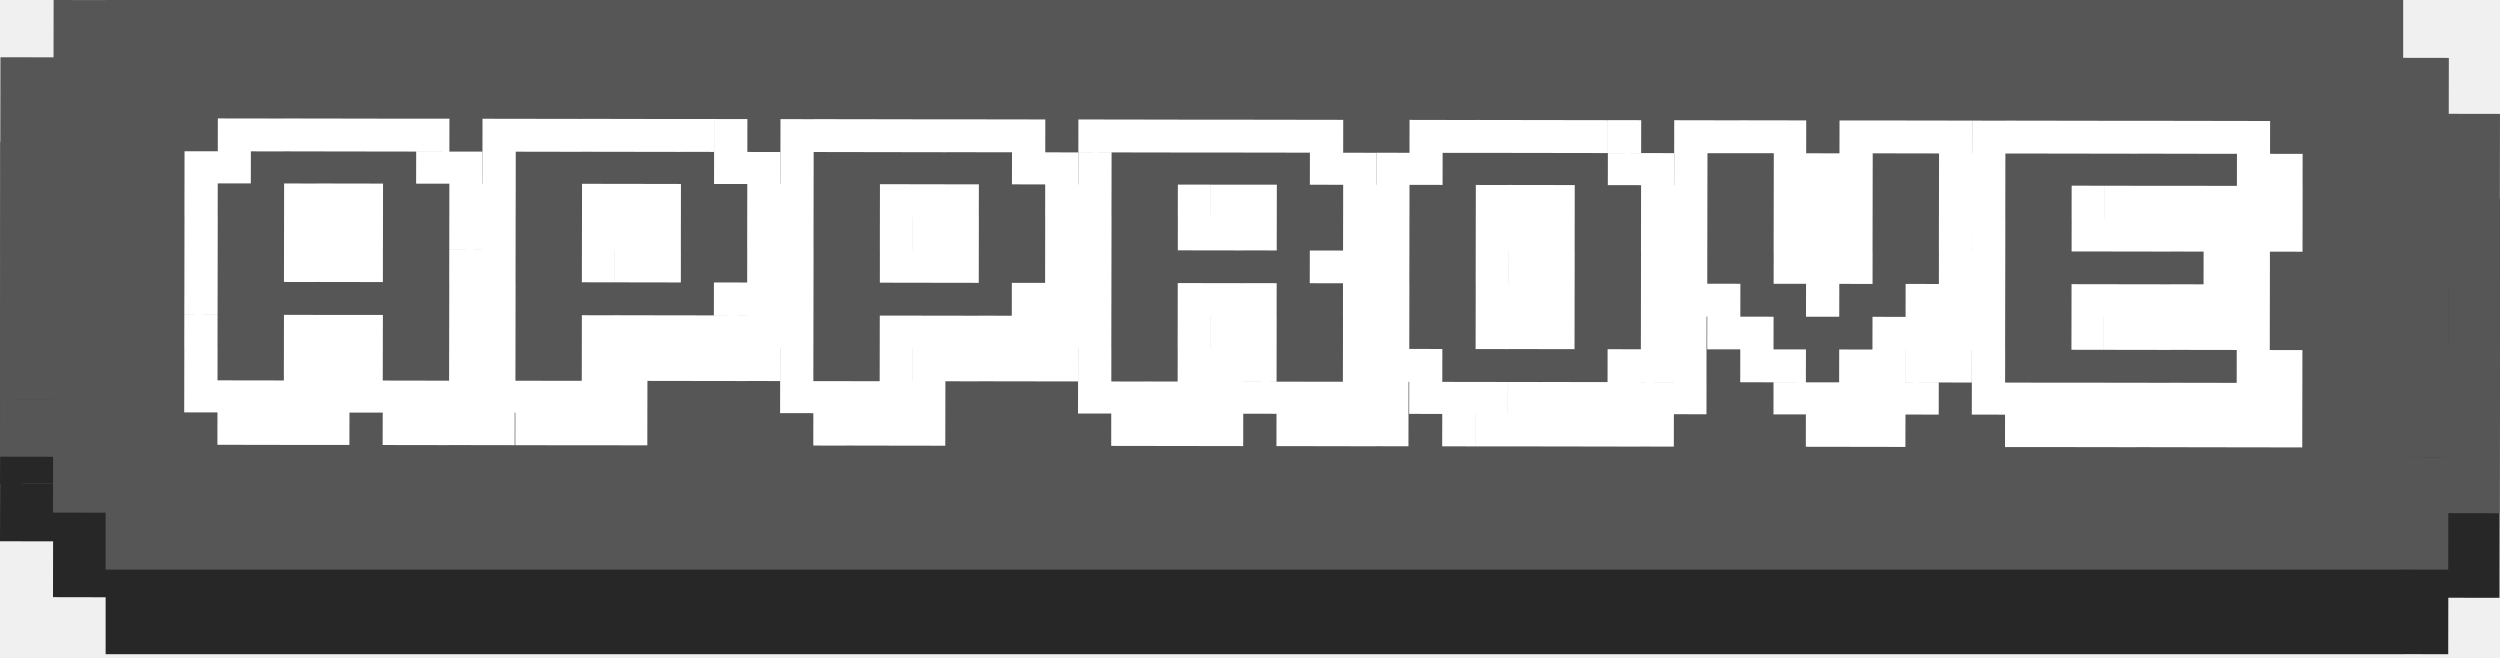
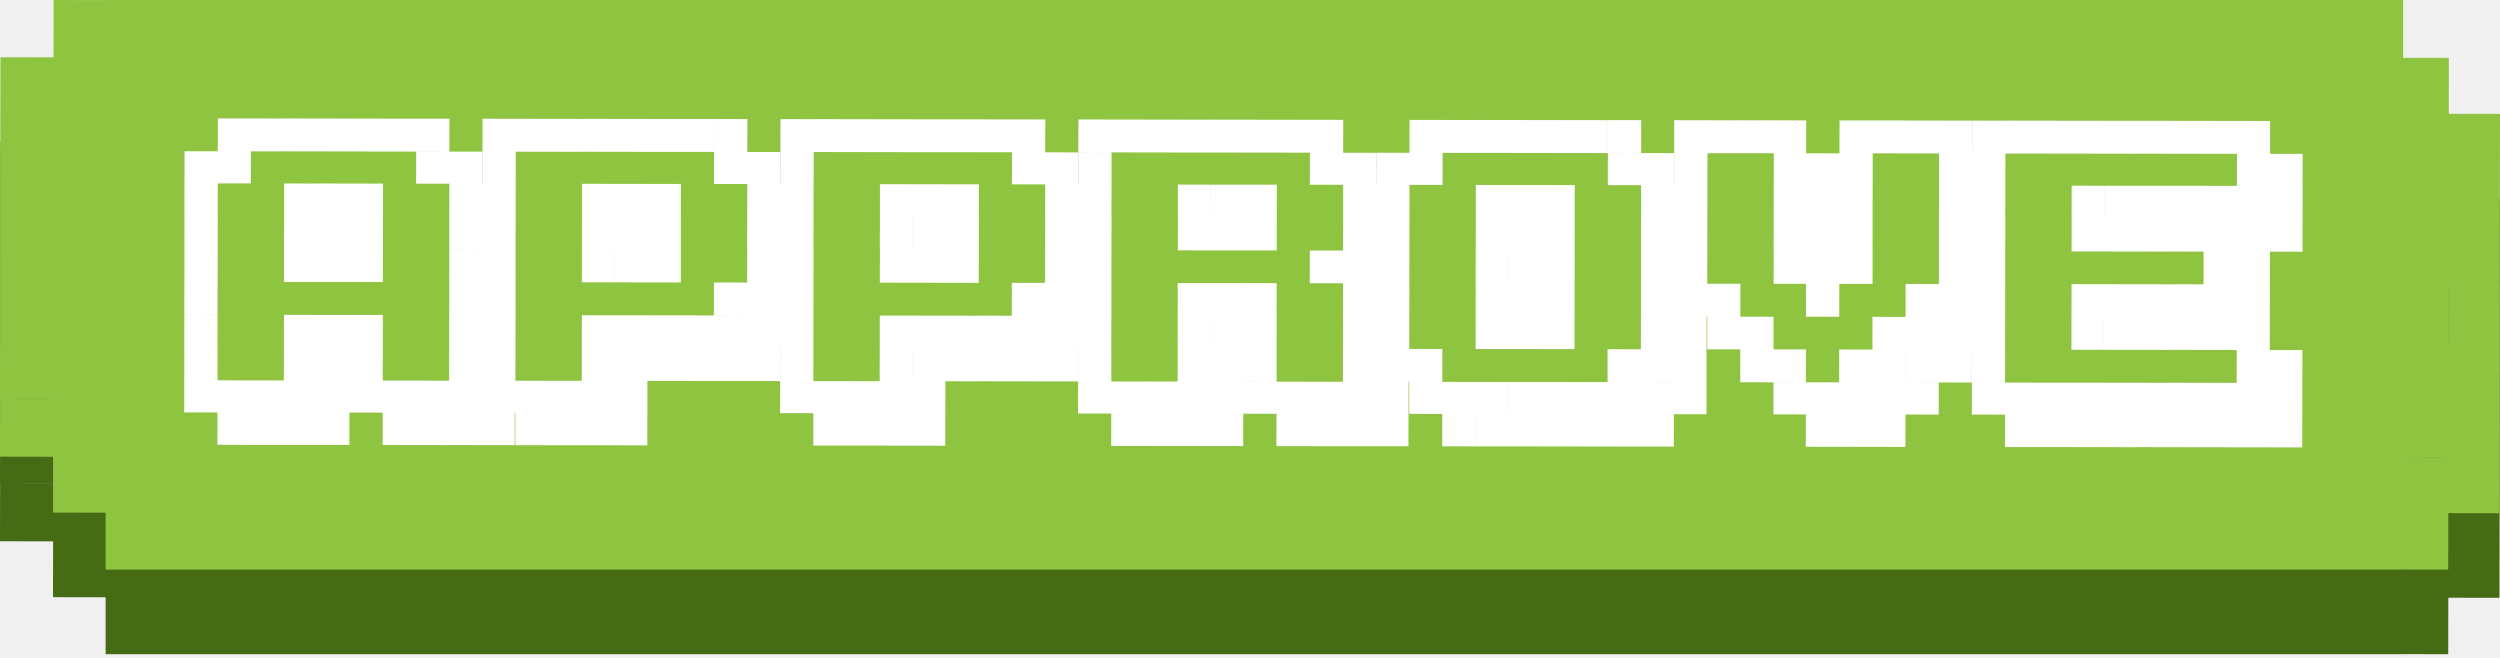
<svg xmlns="http://www.w3.org/2000/svg" width="190" height="50" viewBox="0 0 190 50" fill="none">
-   <path fill-rule="evenodd" clip-rule="evenodd" d="M182.641 41.18V41.173L186.079 41.179V41.187L182.641 41.18ZM182.641 49.714L186.065 49.72L186.072 45.435V45.428L189.96 45.435L189.967 41.187L189.974 36.829L189.98 32.493L189.987 28.136H189.98L189.987 23.8L189.993 19.442L190 15.085L186.112 15.078H186.105L186.112 10.829L182.641 10.823V6.428H154.536H8.028V6.435L4.075 6.428L4.069 10.786L0.034 10.778L0.027 15.027L0.02 19.385H0.027L0.02 23.742L0.013 28.078L0.007 32.443L0 36.778H0.007L0 41.136L4.035 41.143L4.028 45.384L8.028 45.392V49.72H31.989L32.125 49.72V49.72H36.005L36.139 49.72V49.72L182.118 49.72L182.641 49.72V49.714ZM4.014 36.778H0.007L4.014 36.786V36.778ZM186.085 32.486H186.092L186.098 28.128H186.092L186.085 32.486Z" fill="#272727" />
-   <path fill-rule="evenodd" clip-rule="evenodd" d="M0 34.708L0.007 30.35L4.014 30.357V30.35H0.007H0L0.007 26.014L0.013 21.65L0.02 17.314L0.027 12.956H0.02L0.027 8.599L0.034 4.35L4.069 4.358L4.075 0L8.028 0.007V0H154.535H182.641V4.395L186.112 4.401L186.105 8.65H186.112L190 8.657L189.993 13.014L189.987 17.372L189.98 21.708H189.987L189.98 26.065L189.973 30.401L189.967 34.758L189.96 39.007L186.072 39V39.007L186.065 43.292L182.641 43.286V43.292H182.117H36.139H32.125H8.028V38.963L4.028 38.956L4.035 34.715L0 34.708ZM182.641 34.752L186.079 34.758V34.751L182.641 34.745V34.752ZM186.085 26.058H186.092L186.098 21.7H186.092L186.085 26.058Z" fill="#565656" />
+   <path fill-rule="evenodd" clip-rule="evenodd" d="M182.641 41.18V41.173L186.079 41.179V41.187L182.641 41.18ZM182.641 49.714L186.065 49.72L186.072 45.435V45.428L189.96 45.435L189.967 41.187L189.974 36.829L189.98 32.493L189.987 28.136H189.98L189.987 23.8L189.993 19.442L190 15.085L186.112 15.078H186.105L186.112 10.829L182.641 10.823V6.428H154.536H8.028V6.435L4.075 6.428L4.069 10.786L0.034 10.778L0.027 15.027L0.02 19.385H0.027L0.02 23.742L0.013 28.078L0.007 32.443L0 36.778H0.007L0 41.136L4.035 41.143L4.028 45.384L8.028 45.392V49.72H31.989L32.125 49.72V49.72H36.005L36.139 49.72V49.72L182.118 49.72L182.641 49.72V49.714ZM4.014 36.778H0.007L4.014 36.786V36.778ZM186.085 32.486H186.092L186.098 28.128H186.092L186.085 32.486Z" fill="#456B15" />
+   <path fill-rule="evenodd" clip-rule="evenodd" d="M0 34.708L0.007 30.35L4.014 30.357V30.35H0.007H0L0.007 26.014L0.013 21.65L0.02 17.314L0.027 12.956H0.02L0.027 8.599L0.034 4.35L4.069 4.358L4.075 0L8.028 0.007V0H154.535H182.641V4.395L186.112 4.401L186.105 8.65H186.112L190 8.657L189.993 13.014L189.987 17.372L189.98 21.708H189.987L189.98 26.065L189.973 30.401L189.967 34.758L189.96 39.007L186.072 39V39.007L186.065 43.292L182.641 43.286V43.292H182.117H36.139H32.125H8.028V38.963L4.028 38.956L4.035 34.715L0 34.708ZM182.641 34.752L186.079 34.758V34.751L182.641 34.745V34.752ZM186.085 26.058H186.092L186.098 21.7H186.092L186.085 26.058Z" fill="#8EC440" />
  <g clip-path="url(#clip0)">
    <path d="M14 31.343L14.004 28.906L16.531 28.91L16.527 31.343H14ZM14.004 28.906L14.008 26.407L16.535 26.411L16.531 28.91L14.004 28.906ZM14.004 26.407L14.008 23.92L16.535 23.924L16.531 26.411L14.004 26.407ZM14.008 23.916L14.013 21.417L16.54 21.421L16.535 23.92L14.008 23.916ZM14.013 21.417L14.017 18.93L16.544 18.934L16.54 21.421L14.013 21.417ZM14.017 18.93L14.021 16.431L16.548 16.435L16.544 18.934L14.017 18.93ZM14.017 16.431L14.021 13.932L16.548 13.936L16.544 16.435L14.017 16.431ZM14.021 13.932L14.025 11.495L16.552 11.499L16.548 13.936L14.021 13.932ZM19.041 31.347L19.037 33.808L16.523 33.804L16.527 31.343L19.041 31.347ZM16.527 31.343L16.531 28.906L19.046 28.91L19.041 31.347L16.527 31.343ZM16.548 13.936L16.552 11.499L19.067 11.503L19.062 13.94L16.548 13.936ZM16.552 11.499L16.556 9L19.071 9.004L19.067 11.503L16.552 11.499ZM21.568 31.351L21.564 33.813L19.037 33.808L19.041 31.347L21.568 31.351ZM19.041 31.347L19.046 28.91L21.572 28.914L21.568 31.351L19.041 31.347ZM19.067 11.503L19.071 9.004L21.598 9.008L21.593 11.508L19.067 11.503ZM24.032 31.355L24.028 33.817L21.564 33.813L21.568 31.351L24.032 31.355ZM21.568 31.351L21.572 28.914L24.036 28.918L24.032 31.355L21.568 31.351ZM21.572 28.914L21.577 26.415L24.04 26.419L24.036 28.918L21.572 28.914ZM21.577 26.415L21.581 23.928L24.045 23.933L24.04 26.419L21.577 26.415ZM21.581 21.429L21.585 18.942L24.049 18.947L24.045 21.433L21.581 21.429ZM21.585 18.942L21.589 16.443L24.053 16.448L24.049 18.947L21.585 18.942ZM21.589 16.443L21.593 13.944L24.057 13.948L24.053 16.448L21.589 16.443ZM21.593 11.503L21.598 9.004L24.061 9.008L24.057 11.508L21.593 11.503ZM26.559 31.355L26.555 33.817L24.028 33.813L24.032 31.351L26.559 31.355ZM24.032 31.355L24.036 28.918L26.563 28.922L26.559 31.359L24.032 31.355ZM24.036 28.918L24.04 26.419L26.567 26.423L26.563 28.922L24.036 28.918ZM24.04 26.419L24.045 23.933L26.572 23.937L26.567 26.423L24.04 26.419ZM24.045 21.429L24.049 18.942L26.576 18.947L26.572 21.433L24.045 21.429ZM24.049 18.942L24.053 16.443L26.58 16.448L26.576 18.947L24.049 18.942ZM24.053 16.443L24.057 13.944L26.584 13.948L26.58 16.448L24.053 16.443ZM24.057 11.508L24.061 9.008L26.588 9.012L26.584 11.512L24.057 11.508ZM26.559 31.355L26.563 28.918L29.09 28.922L29.086 31.359L26.559 31.355ZM26.563 28.918L26.567 26.419L29.094 26.423L29.09 28.922L26.563 28.918ZM26.567 26.419L26.572 23.933L29.099 23.937L29.094 26.423L26.567 26.419ZM26.572 21.433L26.576 18.947L29.103 18.951L29.099 21.438L26.572 21.433ZM26.576 18.947L26.58 16.448L29.107 16.452L29.103 18.951L26.576 18.947ZM26.58 16.448L26.584 13.948L29.111 13.953L29.107 16.452L26.58 16.448ZM26.584 11.512L26.588 9.012L29.115 9.017L29.111 11.516L26.584 11.512ZM31.6 31.363L31.596 33.825L29.082 33.821L29.086 31.359L31.6 31.363ZM29.086 31.359L29.09 28.922L31.604 28.927L31.6 31.363L29.086 31.359ZM29.111 11.516L29.115 9.017L31.63 9.021L31.625 11.52L29.111 11.516ZM34.127 31.367L34.123 33.829L31.596 33.825L31.6 31.363L34.127 31.367ZM31.6 31.363L31.604 28.927L34.131 28.931L34.127 31.367L31.6 31.363ZM31.625 13.957L31.63 11.52L34.157 11.524L34.152 13.961L31.625 13.957ZM31.625 11.516L31.63 9.017L34.157 9.021L34.152 11.52L31.625 11.516ZM36.641 31.367L36.637 33.829L34.123 33.825L34.127 31.363L36.641 31.367ZM34.127 31.367L34.131 28.931L36.646 28.935L36.641 31.372L34.127 31.367ZM34.131 28.931L34.136 26.432L36.65 26.436L36.646 28.935L34.131 28.931ZM34.136 26.432L34.14 23.945L36.654 23.949L36.65 26.436L34.136 26.432ZM34.14 23.945L34.144 21.446L36.658 21.45L36.654 23.949L34.14 23.945ZM34.14 21.446L34.144 18.959L36.658 18.963L36.654 21.45L34.14 21.446ZM34.144 18.955L34.148 16.456L36.663 16.46L36.658 18.959L34.144 18.955ZM34.148 16.456L34.152 13.957L36.667 13.961L36.663 16.46L34.148 16.456ZM34.152 13.957L34.157 11.52L36.671 11.524L36.667 13.961L34.152 13.957ZM39.118 31.372L39.114 33.833L36.637 33.829L36.641 31.367L39.118 31.372ZM36.641 31.367L36.646 28.931L39.122 28.935L39.118 31.372L36.641 31.367ZM36.646 28.931L36.65 26.432L39.126 26.436L39.122 28.935L36.646 28.931ZM36.65 26.432L36.654 23.945L39.13 23.949L39.126 26.436L36.65 26.432ZM36.654 23.945L36.658 21.446L39.135 21.45L39.13 23.949L36.654 23.945ZM36.654 21.446L36.658 18.959L39.135 18.963L39.13 21.45L36.654 21.446ZM36.658 18.959L36.663 16.46L39.139 16.464L39.135 18.963L36.658 18.959ZM36.663 16.46L36.667 13.961L39.143 13.965L39.139 16.464L36.663 16.46Z" fill="white" />
    <path d="M36.641 31.367L36.646 28.931L39.172 28.935L39.168 31.372L36.641 31.367ZM36.646 28.931L36.65 26.432L39.177 26.436L39.172 28.935L36.646 28.931ZM36.65 26.432L36.654 23.945L39.181 23.949L39.177 26.436L36.65 26.432ZM36.654 23.945L36.658 21.446L39.185 21.45L39.181 23.949L36.654 23.945ZM36.654 21.446L36.658 18.959L39.185 18.963L39.181 21.45L36.654 21.446ZM36.658 18.959L36.662 16.46L39.189 16.464L39.185 18.963L36.658 18.959ZM36.662 16.46L36.667 13.961L39.194 13.965L39.189 16.464L36.662 16.46ZM36.667 13.961L36.671 11.524L39.198 11.528L39.194 13.965L36.667 13.961ZM36.667 11.524L36.671 9.025L39.198 9.029L39.194 11.528L36.667 11.524ZM41.683 31.376L41.678 33.838L39.164 33.833L39.168 31.372L41.683 31.376ZM39.168 31.372L39.172 28.935L41.687 28.939L41.683 31.376L39.168 31.372ZM39.194 11.528L39.198 9.029L41.712 9.033L41.708 11.533L39.194 11.528ZM44.21 31.38L44.205 33.842L41.678 33.838L41.683 31.376L44.21 31.38ZM41.683 31.376L41.687 28.939L44.214 28.943L44.21 31.38L41.683 31.376ZM41.708 11.533L41.712 9.033L44.239 9.037L44.235 11.537L41.708 11.533ZM46.673 31.38L46.669 33.842L44.205 33.838L44.21 31.376L46.673 31.38ZM44.21 31.38L44.214 28.943L46.678 28.948L46.673 31.384L44.21 31.38ZM44.214 28.943L44.218 26.444L46.682 26.448L46.678 28.948L44.214 28.943ZM44.218 26.444L44.222 23.957L46.686 23.962L46.682 26.448L44.218 26.444ZM44.222 21.454L44.226 18.968L46.69 18.972L46.686 21.458L44.222 21.454ZM44.226 18.968L44.231 16.468L46.694 16.473L46.69 18.972L44.226 18.968ZM44.231 16.468L44.235 13.969L46.699 13.973L46.694 16.473L44.231 16.468ZM44.235 11.533L44.239 9.033L46.703 9.037L46.699 11.537L44.235 11.533ZM49.2 31.384L49.196 33.846L46.669 33.842L46.673 31.38L49.2 31.384ZM46.673 31.38L46.678 28.943L49.205 28.948L49.2 31.384L46.673 31.38ZM46.678 28.943L46.682 26.444L49.209 26.448L49.205 28.948L46.678 28.943ZM46.682 26.444L46.686 23.957L49.213 23.962L49.209 26.448L46.682 26.444ZM46.69 21.458L46.694 18.972L49.221 18.976L49.217 21.462L46.69 21.458ZM46.69 18.972L46.694 16.473L49.221 16.477L49.217 18.976L46.69 18.972ZM46.694 16.473L46.699 13.973L49.225 13.977L49.221 16.477L46.694 16.473ZM46.699 11.537L46.703 9.037L49.23 9.042L49.225 11.541L46.699 11.537ZM49.205 28.948L49.209 26.448L51.736 26.453L51.731 28.952L49.205 28.948ZM49.209 26.448L49.213 23.962L51.74 23.966L51.736 26.453L49.209 26.448ZM49.217 21.462L49.221 18.976L51.748 18.98L51.744 21.467L49.217 21.462ZM49.217 18.976L49.221 16.477L51.748 16.481L51.744 18.98L49.217 18.976ZM49.221 16.477L49.225 13.977L51.752 13.982L51.748 16.481L49.221 16.477ZM49.225 11.541L49.23 9.042L51.757 9.046L51.752 11.545L49.225 11.541ZM51.731 28.952L51.736 26.453L54.25 26.457L54.246 28.956L51.731 28.952ZM51.736 26.453L51.74 23.966L54.254 23.97L54.25 26.457L51.736 26.453ZM51.752 11.541L51.757 9.042L54.271 9.046L54.267 11.545L51.752 11.541ZM54.246 28.956L54.25 26.457L56.777 26.461L56.773 28.96L54.246 28.956ZM54.25 26.457L54.254 23.97L56.781 23.974L56.777 26.461L54.25 26.457ZM54.254 23.966L54.258 21.467L56.785 21.471L56.781 23.97L54.254 23.966ZM54.267 13.982L54.271 11.545L56.798 11.549L56.794 13.986L54.267 13.982ZM54.271 11.545L54.275 9.046L56.802 9.05L56.798 11.549L54.271 11.545ZM56.773 28.956L56.777 26.457L59.291 26.461L59.287 28.96L56.773 28.956ZM56.777 26.457L56.781 23.97L59.295 23.974L59.291 26.461L56.777 26.457ZM56.781 23.97L56.785 21.471L59.3 21.475L59.295 23.974L56.781 23.97ZM56.785 21.471L56.789 18.984L59.304 18.988L59.3 21.475L56.785 21.471ZM56.785 18.984L56.789 16.485L59.304 16.489L59.3 18.988L56.785 18.984ZM56.789 16.485L56.794 13.986L59.308 13.99L59.304 16.489L56.789 16.485ZM56.794 13.986L56.798 11.549L59.312 11.553L59.308 13.99L56.794 13.986ZM59.291 26.461L59.295 23.974L61.772 23.978L61.768 26.465L59.291 26.461ZM59.295 23.974L59.3 21.475L61.776 21.479L61.772 23.978L59.295 23.974ZM59.3 21.475L59.304 18.988L61.78 18.992L61.776 21.479L59.3 21.475ZM59.3 18.988L59.304 16.489L61.78 16.493L61.776 18.992L59.3 18.988ZM59.304 16.489L59.308 13.99L61.784 13.994L61.78 16.493L59.304 16.489Z" fill="white" />
    <path d="M59.287 31.397L59.291 28.96L61.818 28.964L61.814 31.401L59.287 31.397ZM59.287 28.96L59.291 26.461L61.818 26.465L61.814 28.964L59.287 28.96ZM59.291 26.461L59.295 23.974L61.822 23.978L61.818 26.465L59.291 26.461ZM59.295 23.974L59.3 21.475L61.827 21.479L61.822 23.978L59.295 23.974ZM59.3 21.475L59.304 18.988L61.831 18.992L61.827 21.479L59.3 21.475ZM59.3 18.988L59.304 16.489L61.831 16.493L61.827 18.992L59.3 18.988ZM59.304 16.489L59.308 13.99L61.835 13.994L61.831 16.493L59.304 16.489ZM59.308 13.99L59.312 11.553L61.839 11.557L61.835 13.994L59.308 13.99ZM59.312 11.553L59.317 9.054L61.843 9.058L61.839 11.557L59.312 11.553ZM64.328 31.405L64.324 33.867L61.81 33.862L61.814 31.401L64.328 31.405ZM61.814 31.401L61.818 28.964L64.333 28.968L64.328 31.405L61.814 31.401ZM61.839 11.553L61.843 9.054L64.358 9.058L64.354 11.557L61.839 11.553ZM66.855 31.405L66.851 33.867L64.324 33.862L64.328 31.401L66.855 31.405ZM64.328 31.405L64.333 28.968L66.859 28.973L66.855 31.409L64.328 31.405ZM64.354 11.557L64.358 9.058L66.885 9.062L66.881 11.562L64.354 11.557ZM69.319 31.409L69.315 33.871L66.851 33.867L66.855 31.405L69.319 31.409ZM66.855 31.405L66.859 28.968L69.323 28.973L69.319 31.409L66.855 31.405ZM66.855 28.968L66.859 26.469L69.323 26.473L69.319 28.973L66.855 28.968ZM66.859 26.469L66.864 23.983L69.328 23.987L69.323 26.473L66.859 26.469ZM66.868 21.483L66.872 18.997L69.336 19.001L69.332 21.488L66.868 21.483ZM66.868 18.997L66.872 16.497L69.336 16.502L69.332 19.001L66.868 18.997ZM66.872 16.497L66.876 13.998L69.34 14.002L69.336 16.502L66.872 16.497ZM66.881 11.562L66.885 9.062L69.349 9.067L69.344 11.566L66.881 11.562ZM71.846 31.413L71.842 33.875L69.315 33.871L69.319 31.409L71.846 31.413ZM69.319 31.409L69.323 28.973L71.85 28.977L71.846 31.413L69.319 31.409ZM69.323 28.973L69.328 26.473L71.854 26.477L71.85 28.977L69.323 28.973ZM69.323 26.473L69.328 23.987L71.854 23.991L71.85 26.477L69.323 26.473ZM69.332 21.488L69.336 19.001L71.863 19.005L71.859 21.492L69.332 21.488ZM69.336 19.001L69.34 16.502L71.867 16.506L71.863 19.005L69.336 19.001ZM69.336 16.502L69.34 14.002L71.867 14.007L71.863 16.506L69.336 16.502ZM69.344 11.566L69.349 9.067L71.876 9.071L71.871 11.57L69.344 11.566ZM71.85 28.977L71.854 26.477L74.381 26.482L74.377 28.981L71.85 28.977ZM71.85 26.477L71.854 23.991L74.381 23.995L74.377 26.482L71.85 26.477ZM71.859 21.492L71.863 19.005L74.39 19.009L74.386 21.496L71.859 21.492ZM71.863 19.005L71.867 16.506L74.394 16.51L74.39 19.009L71.863 19.005ZM71.863 16.506L71.867 14.007L74.394 14.011L74.39 16.51L71.863 16.506ZM71.871 11.566L71.876 9.067L74.402 9.071L74.398 11.57L71.871 11.566ZM74.377 28.977L74.381 26.477L76.896 26.482L76.891 28.981L74.377 28.977ZM74.377 26.477L74.381 23.991L76.896 23.995L76.891 26.482L74.377 26.477ZM74.398 11.57L74.402 9.071L76.917 9.075L76.912 11.574L74.398 11.57ZM76.891 28.981L76.896 26.482L79.423 26.486L79.418 28.985L76.891 28.981ZM76.891 26.482L76.896 23.995L79.423 23.999L79.418 26.486L76.891 26.482ZM76.896 23.995L76.9 21.496L79.427 21.5L79.423 23.999L76.896 23.995ZM76.908 14.011L76.912 11.574L79.439 11.578L79.435 14.015L76.908 14.011ZM76.912 11.574L76.917 9.075L79.444 9.079L79.439 11.578L76.912 11.574ZM79.418 28.985L79.423 26.486L81.937 26.49L81.933 28.989L79.418 28.985ZM79.418 26.486L79.423 23.999L81.937 24.003L81.933 26.49L79.418 26.486ZM79.423 23.999L79.427 21.5L81.941 21.504L81.937 24.003L79.423 23.999ZM79.427 21.5L79.431 19.013L81.945 19.017L81.941 21.504L79.427 21.5ZM79.431 19.013L79.435 16.514L81.95 16.518L81.945 19.017L79.431 19.013ZM79.431 16.514L79.435 14.015L81.95 14.019L81.945 16.518L79.431 16.514ZM79.435 14.015L79.439 11.578L81.954 11.582L81.95 14.019L79.435 14.015ZM81.933 26.49L81.937 24.003L84.413 24.008L84.409 26.494L81.933 26.49ZM81.937 24.003L81.941 21.504L84.418 21.508L84.413 24.008L81.937 24.003ZM81.941 21.504L81.945 19.017L84.422 19.022L84.418 21.508L81.941 21.504ZM81.945 19.017L81.95 16.518L84.426 16.523L84.422 19.022L81.945 19.017ZM81.945 16.518L81.95 14.019L84.426 14.023L84.422 16.523L81.945 16.518Z" fill="white" />
    <path d="M81.928 31.426L81.933 28.989L84.46 28.993L84.455 31.43L81.928 31.426ZM81.933 28.989L81.937 26.49L84.464 26.494L84.46 28.993L81.933 28.989ZM81.933 26.49L81.937 24.003L84.464 24.008L84.46 26.494L81.933 26.49ZM81.937 24.003L81.941 21.504L84.468 21.508L84.464 24.008L81.937 24.003ZM81.941 21.504L81.945 19.017L84.472 19.022L84.468 21.508L81.941 21.504ZM81.945 19.017L81.95 16.518L84.477 16.523L84.472 19.022L81.945 19.017ZM81.945 16.518L81.95 14.019L84.477 14.023L84.472 16.523L81.945 16.518ZM81.95 14.019L81.954 11.582L84.481 11.587L84.477 14.023L81.95 14.019ZM81.954 11.578L81.958 9.079L84.485 9.083L84.481 11.582L81.954 11.578ZM86.97 31.43L86.966 33.892L84.451 33.888L84.455 31.426L86.97 31.43ZM84.455 31.43L84.46 28.993L86.974 28.997L86.97 31.434L84.455 31.43ZM84.481 11.582L84.485 9.083L86.999 9.087L86.995 11.587L84.481 11.582ZM89.497 31.434L89.493 33.896L86.966 33.892L86.97 31.43L89.497 31.434ZM86.97 31.43L86.974 28.993L89.501 28.997L89.497 31.434L86.97 31.43ZM86.995 11.587L86.999 9.087L89.526 9.092L89.522 11.591L86.995 11.587ZM91.96 31.438L91.956 33.9L89.493 33.896L89.497 31.434L91.96 31.438ZM89.497 31.434L89.501 28.997L91.965 29.002L91.96 31.438L89.497 31.434ZM89.501 28.997L89.505 26.498L91.969 26.503L91.965 29.002L89.501 28.997ZM89.501 26.498L89.505 24.012L91.969 24.016L91.965 26.503L89.501 26.498ZM89.505 24.012L89.509 21.512L91.973 21.517L91.969 24.016L89.505 24.012ZM89.513 19.026L89.518 16.527L91.981 16.531L91.977 19.03L89.513 19.026ZM89.513 16.527L89.518 14.027L91.981 14.032L91.977 16.531L89.513 16.527ZM89.522 11.591L89.526 9.092L91.99 9.096L91.986 11.595L89.522 11.591ZM94.487 31.442L94.483 33.904L91.956 33.9L91.96 31.438L94.487 31.442ZM91.96 31.438L91.965 29.002L94.492 29.006L94.487 31.442L91.96 31.438ZM91.965 29.002L91.969 26.503L94.496 26.507L94.492 29.006L91.965 29.002ZM91.969 26.503L91.973 24.016L94.5 24.02L94.496 26.507L91.969 26.503ZM91.969 24.016L91.973 21.517L94.5 21.521L94.496 24.02L91.969 24.016ZM91.977 19.03L91.981 16.531L94.508 16.535L94.504 19.034L91.977 19.03ZM91.981 16.531L91.986 14.032L94.513 14.036L94.508 16.535L91.981 16.531ZM91.986 11.591L91.99 9.092L94.517 9.096L94.513 11.595L91.986 11.591ZM94.487 31.442L94.492 29.006L97.019 29.01L97.014 31.447L94.487 31.442ZM94.492 29.002L94.496 26.503L97.023 26.507L97.019 29.006L94.492 29.002ZM94.496 26.503L94.5 24.016L97.027 24.02L97.023 26.507L94.496 26.503ZM94.496 24.016L94.5 21.517L97.027 21.521L97.023 24.02L94.496 24.016ZM94.504 19.03L94.508 16.531L97.035 16.535L97.031 19.034L94.504 19.03ZM94.508 16.531L94.513 14.032L97.04 14.036L97.035 16.535L94.508 16.531ZM94.513 11.595L94.517 9.096L97.044 9.1L97.04 11.599L94.513 11.595ZM99.529 31.447L99.524 33.908L97.01 33.904L97.014 31.442L99.529 31.447ZM97.014 31.442L97.019 29.006L99.533 29.01L99.529 31.447L97.014 31.442ZM97.04 11.599L97.044 9.1L99.558 9.104L99.554 11.603L97.04 11.599ZM102.056 31.451L102.051 33.913L99.524 33.908L99.529 31.447L102.056 31.451ZM99.529 31.447L99.533 29.01L102.06 29.014L102.056 31.451L99.529 31.447ZM99.541 21.525L99.546 19.038L102.072 19.043L102.068 21.529L99.541 21.525ZM99.55 14.04L99.554 11.603L102.081 11.607L102.077 14.044L99.55 14.04ZM99.554 11.603L99.558 9.104L102.085 9.108L102.081 11.607L99.554 11.603ZM104.57 31.455L104.566 33.917L102.051 33.913L102.056 31.451L104.57 31.455ZM102.056 31.451L102.06 29.014L104.574 29.018L104.57 31.455L102.056 31.451ZM102.06 29.014L102.064 26.515L104.578 26.519L104.574 29.018L102.06 29.014ZM102.064 26.515L102.068 24.028L104.583 24.032L104.578 26.519L102.064 26.515ZM102.064 24.028L102.068 21.529L104.583 21.533L104.578 24.032L102.064 24.028ZM102.068 21.529L102.072 19.043L104.587 19.047L104.583 21.533L102.068 21.529ZM102.072 19.043L102.077 16.543L104.591 16.547L104.587 19.047L102.072 19.043ZM102.077 16.543L102.081 14.044L104.595 14.048L104.591 16.547L102.077 16.543ZM102.077 14.044L102.081 11.607L104.595 11.612L104.591 14.048L102.077 14.044ZM107.046 31.455L107.042 33.917L104.566 33.913L104.57 31.451L107.046 31.455ZM104.57 31.455L104.574 29.018L107.05 29.023L107.046 31.459L104.57 31.455ZM104.574 29.014L104.578 26.515L107.055 26.519L107.05 29.018L104.574 29.014ZM104.578 26.515L104.583 24.028L107.059 24.032L107.055 26.519L104.578 26.515ZM104.583 24.028L104.587 21.529L107.063 21.533L107.059 24.032L104.583 24.028ZM104.583 21.529L104.587 19.043L107.063 19.047L107.059 21.533L104.583 21.529ZM104.587 19.043L104.591 16.543L107.067 16.547L107.063 19.047L104.587 19.043ZM104.591 16.543L104.595 14.044L107.072 14.048L107.067 16.547L104.591 16.543Z" fill="white" />
    <path d="M104.574 29.014L104.578 26.515L107.105 26.519L107.101 29.018L104.574 29.014ZM104.578 26.515L104.582 24.028L107.109 24.032L107.105 26.519L104.578 26.515ZM104.582 24.028L104.587 21.529L107.114 21.533L107.109 24.032L104.582 24.028ZM104.582 21.529L104.587 19.043L107.114 19.047L107.109 21.533L104.582 21.529ZM104.587 19.043L104.591 16.543L107.118 16.547L107.114 19.047L104.587 19.043ZM104.591 16.543L104.595 14.044L107.122 14.048L107.118 16.547L104.591 16.543ZM104.595 14.044L104.599 11.607L107.126 11.612L107.122 14.048L104.595 14.044ZM107.097 31.455L107.101 29.018L109.615 29.023L109.611 31.459L107.097 31.455ZM107.101 29.018L107.105 26.519L109.619 26.523L109.615 29.023L107.101 29.018ZM107.122 14.048L107.126 11.612L109.64 11.616L109.636 14.053L107.122 14.048ZM107.122 11.612L107.126 9.112L109.64 9.117L109.636 11.616L107.122 11.612ZM112.138 31.463L112.134 33.925L109.607 33.921L109.611 31.459L112.138 31.463ZM109.611 31.459L109.615 29.023L112.142 29.027L112.138 31.463L109.611 31.459ZM109.636 11.616L109.64 9.117L112.167 9.121L112.163 11.62L109.636 11.616ZM114.606 31.468L114.602 33.929L112.138 33.925L112.142 31.463L114.606 31.468ZM112.138 31.463L112.142 29.027L114.606 29.031L114.602 31.468L112.138 31.463ZM112.146 26.527L112.151 24.041L114.614 24.045L114.61 26.532L112.146 26.527ZM112.151 24.041L112.155 21.542L114.619 21.546L114.614 24.045L112.151 24.041ZM112.151 21.542L112.155 19.055L114.619 19.059L114.614 21.546L112.151 21.542ZM112.155 19.055L112.159 16.556L114.623 16.56L114.619 19.059L112.155 19.055ZM112.159 16.556L112.163 14.057L114.627 14.061L114.623 16.56L112.159 16.556ZM112.163 11.616L112.167 9.117L114.631 9.121L114.627 11.62L112.163 11.616ZM117.133 31.468L117.129 33.929L114.602 33.925L114.606 31.463L117.133 31.468ZM114.606 31.468L114.61 29.031L117.137 29.035L117.133 31.472L114.606 31.468ZM114.61 26.527L114.614 24.041L117.141 24.045L117.137 26.532L114.61 26.527ZM114.614 24.041L114.619 21.542L117.146 21.546L117.141 24.045L114.614 24.041ZM114.619 21.542L114.623 19.055L117.15 19.059L117.146 21.546L114.619 21.542ZM114.619 19.055L114.623 16.556L117.15 16.56L117.146 19.059L114.619 19.055ZM114.623 16.556L114.627 14.057L117.154 14.061L117.15 16.56L114.623 16.556ZM114.627 11.62L114.631 9.121L117.158 9.125L117.154 11.624L114.627 11.62ZM119.66 31.472L119.656 33.933L117.129 33.929L117.133 31.468L119.66 31.472ZM117.133 31.468L117.137 29.031L119.664 29.035L119.66 31.472L117.133 31.468ZM117.137 26.532L117.141 24.045L119.668 24.049L119.664 26.536L117.137 26.532ZM117.141 24.045L117.146 21.546L119.672 21.55L119.668 24.049L117.141 24.045ZM117.146 21.546L117.15 19.059L119.677 19.063L119.672 21.55L117.146 21.546ZM117.146 19.059L117.15 16.56L119.677 16.564L119.672 19.063L117.146 19.059ZM117.15 16.56L117.154 14.061L119.681 14.065L119.677 16.564L117.15 16.56ZM117.154 11.624L117.158 9.125L119.685 9.129L119.681 11.628L117.154 11.624ZM122.174 31.476L122.17 33.938L119.656 33.933L119.66 31.472L122.174 31.476ZM119.66 31.472L119.664 29.035L122.178 29.039L122.174 31.476L119.66 31.472ZM119.681 11.628L119.685 9.129L122.199 9.133L122.195 11.633L119.681 11.628ZM124.701 31.48L124.697 33.942L122.17 33.938L122.174 31.476L124.701 31.48ZM122.174 31.476L122.178 29.039L124.705 29.043L124.701 31.48L122.174 31.476ZM122.174 29.039L122.178 26.54L124.705 26.544L124.701 29.043L122.174 29.039ZM122.195 14.069L122.199 11.633L124.726 11.637L124.722 14.073L122.195 14.069ZM122.199 11.628L122.204 9.129L124.731 9.133L124.726 11.633L122.199 11.628ZM127.215 31.48L127.211 33.942L124.697 33.938L124.701 31.476L127.215 31.48ZM124.701 31.48L124.705 29.043L127.22 29.047L127.215 31.484L124.701 31.48ZM124.701 29.039L124.705 26.54L127.22 26.544L127.215 29.043L124.701 29.039ZM124.705 26.54L124.71 24.053L127.224 24.058L127.22 26.544L124.705 26.54ZM124.71 24.053L124.714 21.554L127.228 21.558L127.224 24.058L124.71 24.053ZM124.714 21.554L124.718 19.067L127.232 19.072L127.228 21.558L124.714 21.554ZM124.714 19.067L124.718 16.568L127.232 16.573L127.228 19.072L124.714 19.067ZM124.718 16.568L124.722 14.069L127.236 14.073L127.232 16.573L124.718 16.568ZM124.722 14.069L124.726 11.633L127.241 11.637L127.236 14.073L124.722 14.069ZM127.215 31.48L127.22 29.043L129.696 29.047L129.692 31.484L127.215 31.48ZM127.215 29.043L127.22 26.544L129.696 26.548L129.692 29.047L127.215 29.043ZM127.22 26.544L127.224 24.058L129.7 24.062L129.696 26.548L127.22 26.544ZM127.224 24.058L127.228 21.558L129.704 21.562L129.7 24.062L127.224 24.058ZM127.228 21.558L127.232 19.072L129.709 19.076L129.704 21.562L127.228 21.558ZM127.228 19.072L127.232 16.573L129.709 16.577L129.704 19.076L127.228 19.072ZM127.232 16.573L127.236 14.073L129.713 14.078L129.709 16.577L127.232 16.573Z" fill="white" />
    <path d="M127.224 24.058L127.228 21.558L129.755 21.562L129.751 24.062L127.224 24.058ZM127.224 21.558L127.228 19.072L129.755 19.076L129.751 21.562L127.224 21.558ZM127.228 19.072L127.232 16.573L129.759 16.577L129.755 19.076L127.228 19.072ZM127.232 16.573L127.237 14.073L129.763 14.078L129.759 16.577L127.232 16.573ZM127.237 14.073L127.241 11.637L129.768 11.641L129.763 14.078L127.237 14.073ZM127.237 11.637L127.241 9.137L129.768 9.142L129.763 11.641L127.237 11.637ZM129.747 26.548L129.751 24.062L132.265 24.066L132.261 26.552L129.747 26.548ZM129.751 24.062L129.755 21.562L132.269 21.567L132.265 24.066L129.751 24.062ZM129.763 11.641L129.768 9.142L132.282 9.146L132.278 11.645L129.763 11.641ZM132.257 29.052L132.261 26.552L134.788 26.557L134.784 29.056L132.257 29.052ZM132.261 26.552L132.265 24.066L134.792 24.07L134.788 26.557L132.261 26.552ZM132.278 11.641L132.282 9.142L134.809 9.146L134.805 11.645L132.278 11.641ZM134.784 31.492L134.788 29.056L137.252 29.06L137.247 31.492H134.784ZM134.784 29.052L134.788 26.552L137.252 26.557L137.247 29.056L134.784 29.052ZM134.796 21.567L134.8 19.08L137.264 19.084L137.26 21.571L134.796 21.567ZM134.796 19.08L134.8 16.581L137.264 16.585L137.26 19.084L134.796 19.08ZM134.8 16.581L134.805 14.082L137.268 14.086L137.264 16.585L134.8 16.581ZM134.805 14.082L134.809 11.645L137.273 11.649L137.268 14.086L134.805 14.082ZM134.805 11.645L134.809 9.146L137.273 9.15L137.268 11.649L134.805 11.645ZM139.774 31.497L139.77 33.958L137.243 33.954L137.247 31.492L139.774 31.497ZM137.247 31.492L137.252 29.056L139.779 29.06L139.774 31.497L137.247 31.492ZM137.256 24.07L137.26 21.571L139.787 21.575L139.783 24.074L137.256 24.07ZM137.26 21.571L137.264 19.084L139.791 19.088L139.787 21.575L137.26 21.571ZM137.26 19.084L137.264 16.585L139.791 16.589L139.787 19.088L137.26 19.084ZM137.264 16.585L137.268 14.086L139.795 14.09L139.791 16.589L137.264 16.585ZM137.268 14.086L137.273 11.649L139.8 11.653L139.795 14.09L137.268 14.086ZM142.301 31.501L142.297 33.962L139.77 33.958L139.774 31.497L142.301 31.501ZM139.774 31.497L139.779 29.06L142.306 29.064L142.301 31.501L139.774 31.497ZM139.774 29.06L139.779 26.561L142.306 26.565L142.301 29.064L139.774 29.06ZM139.787 21.575L139.791 19.088L142.318 19.093L142.314 21.579L139.787 21.575ZM139.787 19.088L139.791 16.589L142.318 16.593L142.314 19.093L139.787 19.088ZM139.791 16.589L139.795 14.09L142.322 14.094L142.318 16.593L139.791 16.589ZM139.795 14.09L139.8 11.653L142.327 11.657L142.322 14.094L139.795 14.09ZM139.8 11.653L139.804 9.154L142.331 9.158L142.327 11.657L139.8 11.653ZM144.816 31.505L144.811 33.967L142.297 33.962L142.301 31.501L144.816 31.505ZM142.301 31.501L142.306 29.064L144.82 29.068L144.816 31.505L142.301 31.501ZM142.301 29.064L142.306 26.565L144.82 26.569L144.816 29.068L142.301 29.064ZM142.306 26.565L142.31 24.078L144.824 24.082L144.82 26.569L142.306 26.565ZM142.327 11.653L142.331 9.154L144.845 9.158L144.841 11.657L142.327 11.653ZM144.816 31.505L144.82 29.068L147.347 29.073L147.343 31.509L144.816 31.505ZM144.82 29.064L144.824 26.565L147.351 26.569L147.347 29.068L144.82 29.064ZM144.82 26.565L144.824 24.078L147.351 24.082L147.347 26.569L144.82 26.565ZM144.824 24.078L144.828 21.579L147.355 21.583L147.351 24.082L144.824 24.078ZM144.841 11.657L144.845 9.158L147.372 9.162L147.368 11.662L144.841 11.657ZM147.347 29.068L147.351 26.569L149.865 26.573L149.861 29.073L147.347 29.068ZM147.347 26.569L147.351 24.082L149.865 24.087L149.861 26.573L147.347 26.569ZM147.351 24.082L147.355 21.583L149.869 21.587L149.865 24.087L147.351 24.082ZM147.355 21.583L147.359 19.097L149.874 19.101L149.869 21.587L147.355 21.583ZM147.355 19.097L147.359 16.598L149.874 16.602L149.869 19.101L147.355 19.097ZM147.359 16.598L147.364 14.098L149.878 14.102L149.874 16.602L147.359 16.598ZM147.364 14.098L147.368 11.662L149.882 11.666L149.878 14.102L147.364 14.098ZM147.368 11.662L147.372 9.162L149.886 9.167L149.882 11.666L147.368 11.662ZM149.861 26.573L149.865 24.087L152.342 24.091L152.337 26.578L149.861 26.573ZM149.865 24.087L149.869 21.587L152.346 21.592L152.342 24.091L149.865 24.087ZM149.869 21.587L149.874 19.101L152.35 19.105L152.346 21.592L149.869 21.587ZM149.874 19.101L149.878 16.602L152.354 16.606L152.35 19.105L149.874 19.101ZM149.874 16.602L149.878 14.102L152.354 14.107L152.35 16.606L149.874 16.602ZM149.878 14.102L149.882 11.666L152.359 11.67L152.354 14.107L149.878 14.102Z" fill="white" />
    <path d="M149.857 31.509L149.861 29.073L152.388 29.077L152.384 31.513L149.857 31.509ZM149.861 29.073L149.865 26.573L152.392 26.578L152.388 29.077L149.861 29.073ZM149.861 26.573L149.865 24.087L152.392 24.091L152.388 26.578L149.861 26.573ZM149.865 24.087L149.87 21.587L152.397 21.592L152.392 24.091L149.865 24.087ZM149.87 21.587L149.874 19.101L152.401 19.105L152.397 21.592L149.87 21.587ZM149.874 19.101L149.878 16.602L152.405 16.606L152.401 19.105L149.874 19.101ZM149.874 16.602L149.878 14.102L152.405 14.107L152.401 16.606L149.874 16.602ZM149.878 14.102L149.882 11.666L152.409 11.67L152.405 14.107L149.878 14.102ZM149.882 11.666L149.886 9.167L152.413 9.171L152.409 11.67L149.882 11.666ZM154.898 31.517L154.894 33.979L152.38 33.975L152.384 31.513L154.898 31.517ZM152.384 31.513L152.388 29.077L154.902 29.081L154.898 31.517L152.384 31.513ZM152.409 11.666L152.413 9.167L154.928 9.171L154.923 11.67L152.409 11.666ZM157.425 31.517L157.421 33.979L154.894 33.975L154.898 31.513L157.425 31.517ZM154.898 31.517L154.902 29.081L157.429 29.085L157.425 31.522L154.898 31.517ZM154.923 11.67L154.928 9.171L157.455 9.175L157.45 11.674L154.923 11.67ZM159.889 31.522L159.885 33.983L157.421 33.979L157.425 31.517L159.889 31.522ZM157.425 31.517L157.429 29.081L159.893 29.085L159.889 31.522L157.425 31.517ZM157.429 26.582L157.434 24.095L159.897 24.099L159.893 26.586L157.429 26.582ZM157.434 24.095L157.438 21.596L159.902 21.6L159.897 24.099L157.434 24.095ZM157.442 19.109L157.446 16.61L159.91 16.614L159.906 19.113L157.442 19.109ZM157.442 16.61L157.446 14.111L159.91 14.115L159.906 16.614L157.442 16.61ZM157.45 11.674L157.455 9.175L159.918 9.179L159.914 11.678L157.45 11.674ZM162.416 31.526L162.412 33.987L159.885 33.983L159.889 31.522L162.416 31.526ZM159.889 31.522L159.893 29.085L162.42 29.089L162.416 31.526L159.889 31.522ZM159.897 26.586L159.902 24.099L162.428 24.103L162.424 26.59L159.897 26.586ZM159.897 24.099L159.902 21.6L162.428 21.604L162.424 24.103L159.897 24.099ZM159.906 19.113L159.91 16.614L162.437 16.618L162.433 19.117L159.906 19.113ZM159.91 16.614L159.914 14.115L162.441 14.119L162.437 16.618L159.91 16.614ZM159.914 11.678L159.918 9.179L162.445 9.183L162.441 11.682L159.914 11.678ZM164.943 31.526L164.939 33.987L162.412 33.983L162.416 31.522L164.943 31.526ZM162.416 31.526L162.42 29.089L164.947 29.093L164.943 31.53L162.416 31.526ZM162.424 26.59L162.428 24.103L164.955 24.108L164.951 26.594L162.424 26.59ZM162.424 24.103L162.428 21.604L164.955 21.608L164.951 24.108L162.424 24.103ZM162.433 19.117L162.437 16.618L164.964 16.622L164.96 19.122L162.433 19.117ZM162.437 16.618L162.441 14.119L164.968 14.123L164.964 16.622L162.437 16.618ZM162.441 11.678L162.445 9.179L164.972 9.183L164.968 11.682L162.441 11.678ZM167.457 31.53L167.453 33.992L164.939 33.987L164.943 31.526L167.457 31.53ZM164.943 31.526L164.947 29.089L167.461 29.093L167.457 31.53L164.943 31.526ZM164.951 26.59L164.955 24.103L167.47 24.108L167.466 26.594L164.951 26.59ZM164.951 24.103L164.955 21.604L167.47 21.608L167.466 24.108L164.951 24.103ZM164.96 19.117L164.964 16.618L167.478 16.622L167.474 19.122L164.96 19.117ZM164.964 16.618L164.968 14.119L167.482 14.123L167.478 16.622L164.964 16.618ZM164.968 11.682L164.972 9.183L167.487 9.187L167.482 11.687L164.968 11.682ZM169.984 31.534L169.98 33.996L167.453 33.992L167.457 31.53L169.984 31.534ZM167.457 31.53L167.461 29.093L169.988 29.098L169.984 31.534L167.457 31.53ZM167.461 26.594L167.466 24.108L169.992 24.112L169.988 26.598L167.461 26.594ZM167.466 24.108L167.47 21.608L169.997 21.613L169.992 24.112L167.466 24.108ZM167.47 21.608L167.474 19.122L170.001 19.126L169.997 21.613L167.47 21.608ZM167.474 19.122L167.478 16.622L170.005 16.627L170.001 19.126L167.474 19.122ZM167.478 16.622L167.482 14.123L170.009 14.127L170.005 16.627L167.478 16.622ZM167.482 11.687L167.487 9.187L170.014 9.192L170.009 11.691L167.482 11.687ZM172.498 31.538L172.494 34L169.98 33.996L169.984 31.534L172.498 31.538ZM169.984 31.534L169.988 29.098L172.503 29.102L172.498 31.538L169.984 31.534ZM169.988 29.098L169.992 26.598L172.507 26.602L172.503 29.102L169.988 29.098ZM169.988 26.598L169.992 24.112L172.507 24.116L172.503 26.602L169.988 26.598ZM169.992 24.112L169.997 21.613L172.511 21.617L172.507 24.116L169.992 24.112ZM169.997 21.613L170.001 19.126L172.515 19.13L172.511 21.617L169.997 21.613ZM170.001 19.126L170.005 16.627L172.519 16.631L172.515 19.13L170.001 19.126ZM170.005 16.627L170.009 14.127L172.524 14.132L172.519 16.631L170.005 16.627ZM170.005 14.127L170.009 11.691L172.524 11.695L172.519 14.132L170.005 14.127ZM170.009 11.691L170.014 9.192L172.528 9.196L172.524 11.695L170.009 11.691ZM174.975 31.543L174.971 34.004L172.494 34L172.498 31.538L174.975 31.543ZM172.498 31.538L172.503 29.102L174.979 29.106L174.975 31.543L172.498 31.538ZM172.503 29.102L172.507 26.602L174.983 26.607L174.979 29.106L172.503 29.102ZM172.515 19.126L172.519 16.627L174.996 16.631L174.992 19.13L172.515 19.126ZM172.519 16.627L172.524 14.127L175 14.132L174.996 16.631L172.519 16.627ZM172.519 14.127L172.524 11.691L175 11.695L174.996 14.132L172.519 14.127Z" fill="white" />
  </g>
  <defs>
    <clipPath id="clip0">
      <rect width="161" height="25" fill="white" transform="translate(14 9)" />
    </clipPath>
  </defs>
</svg>
